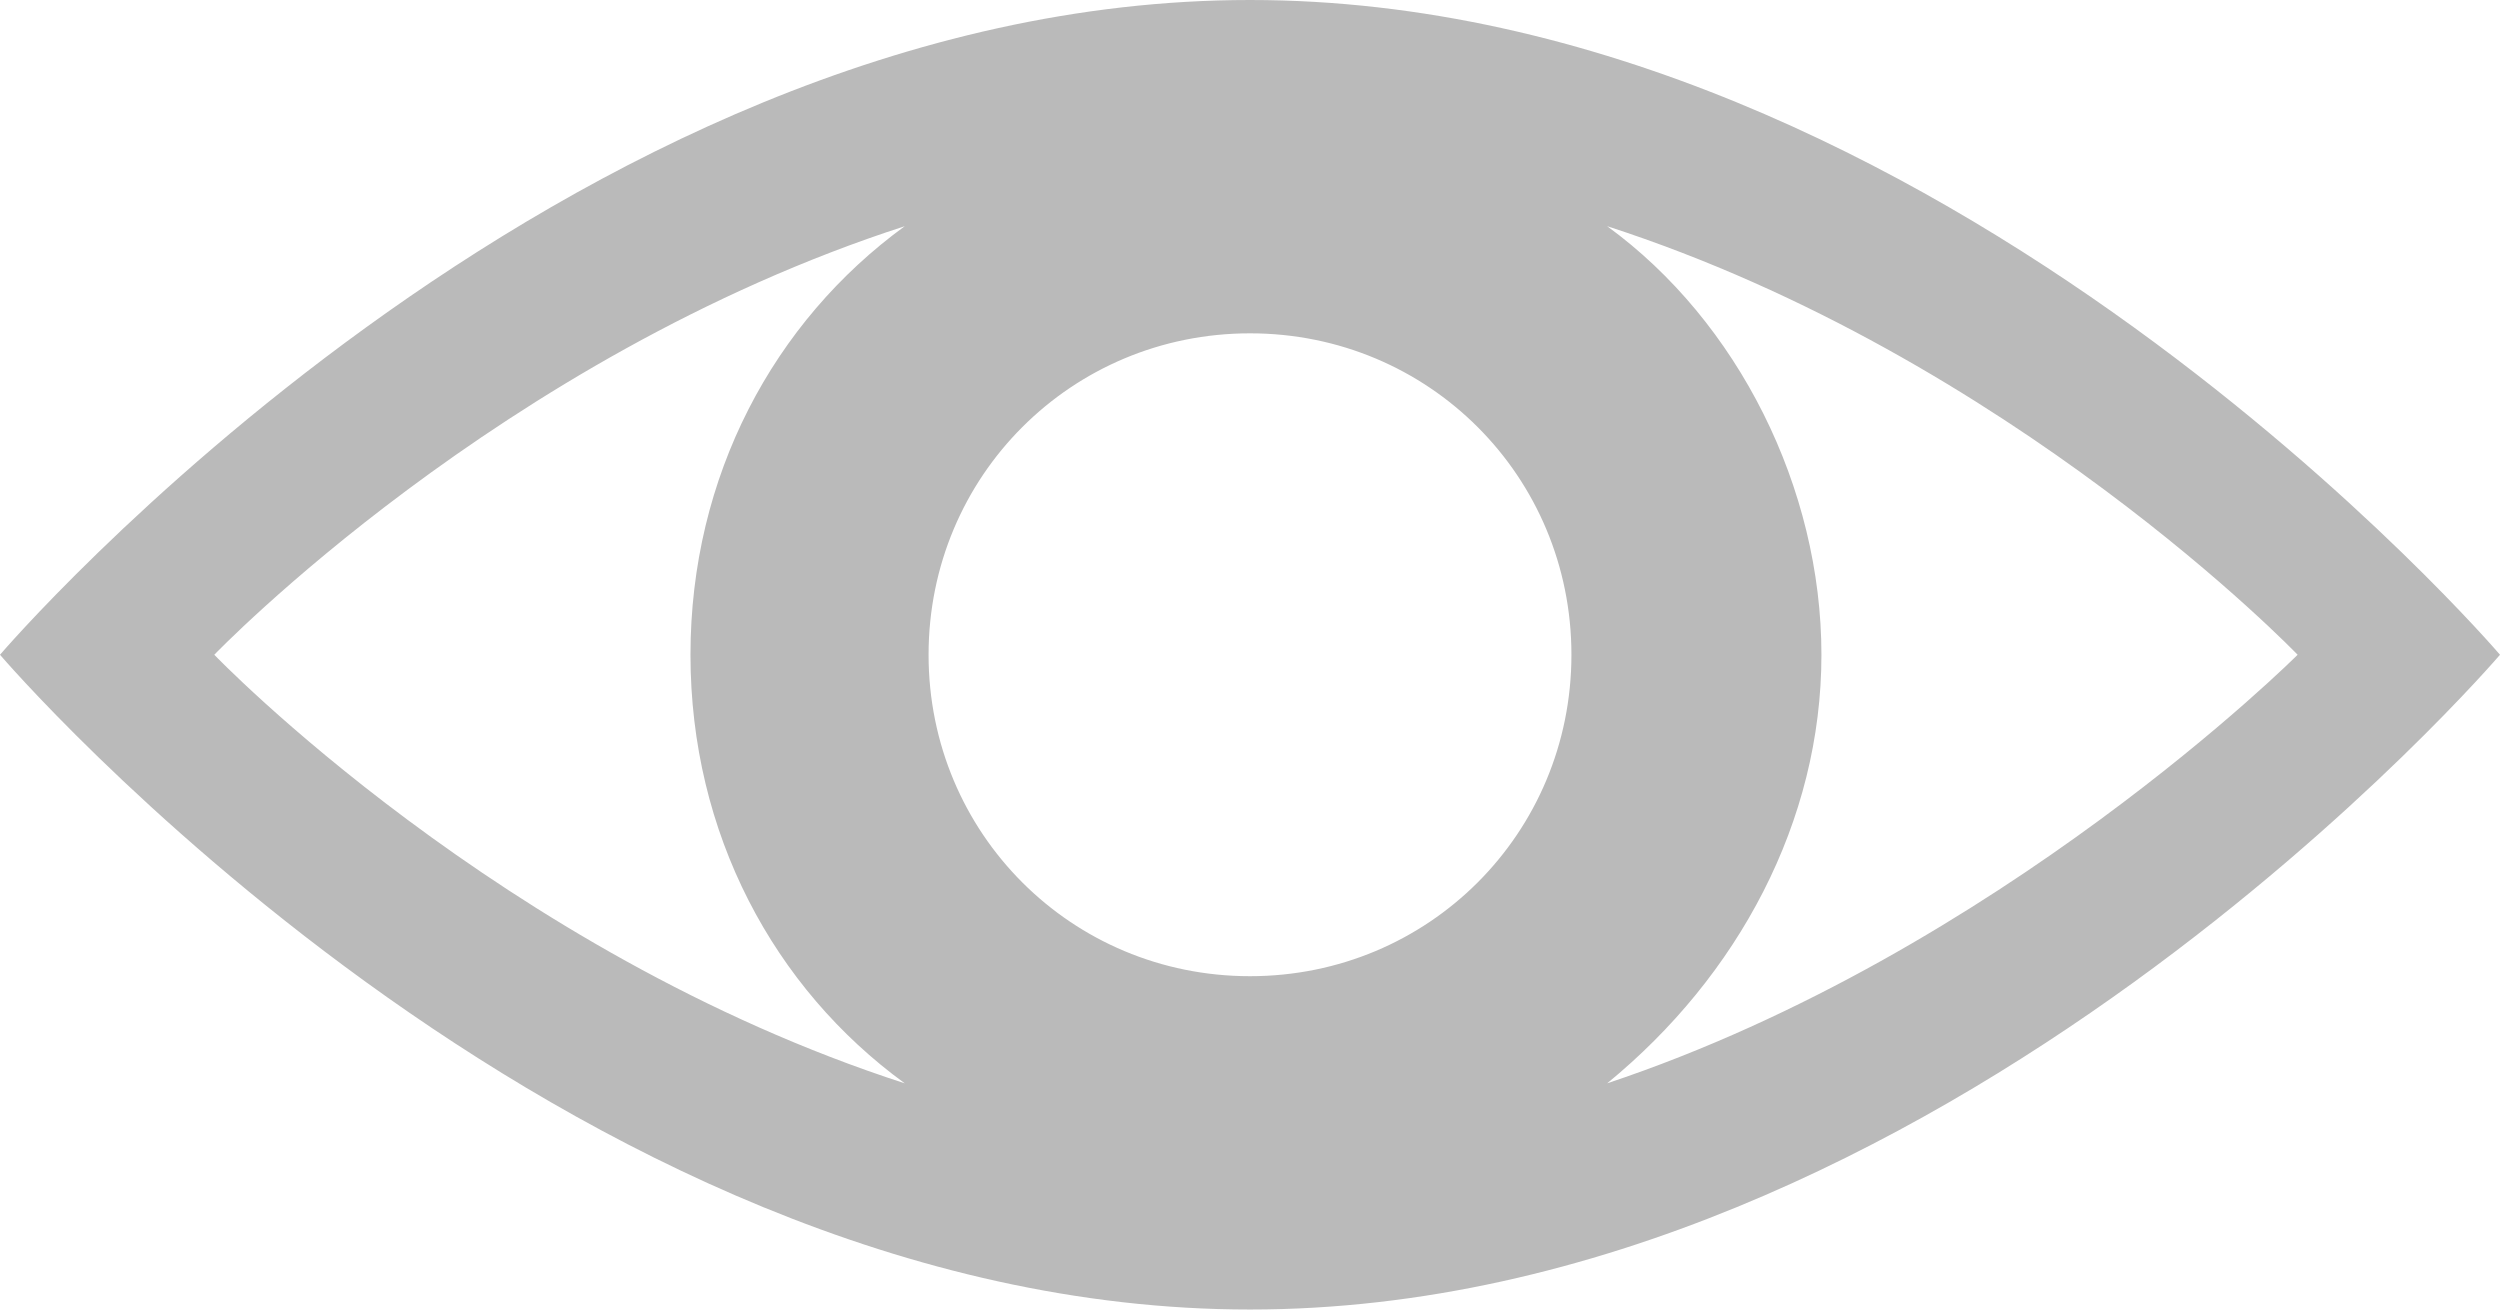
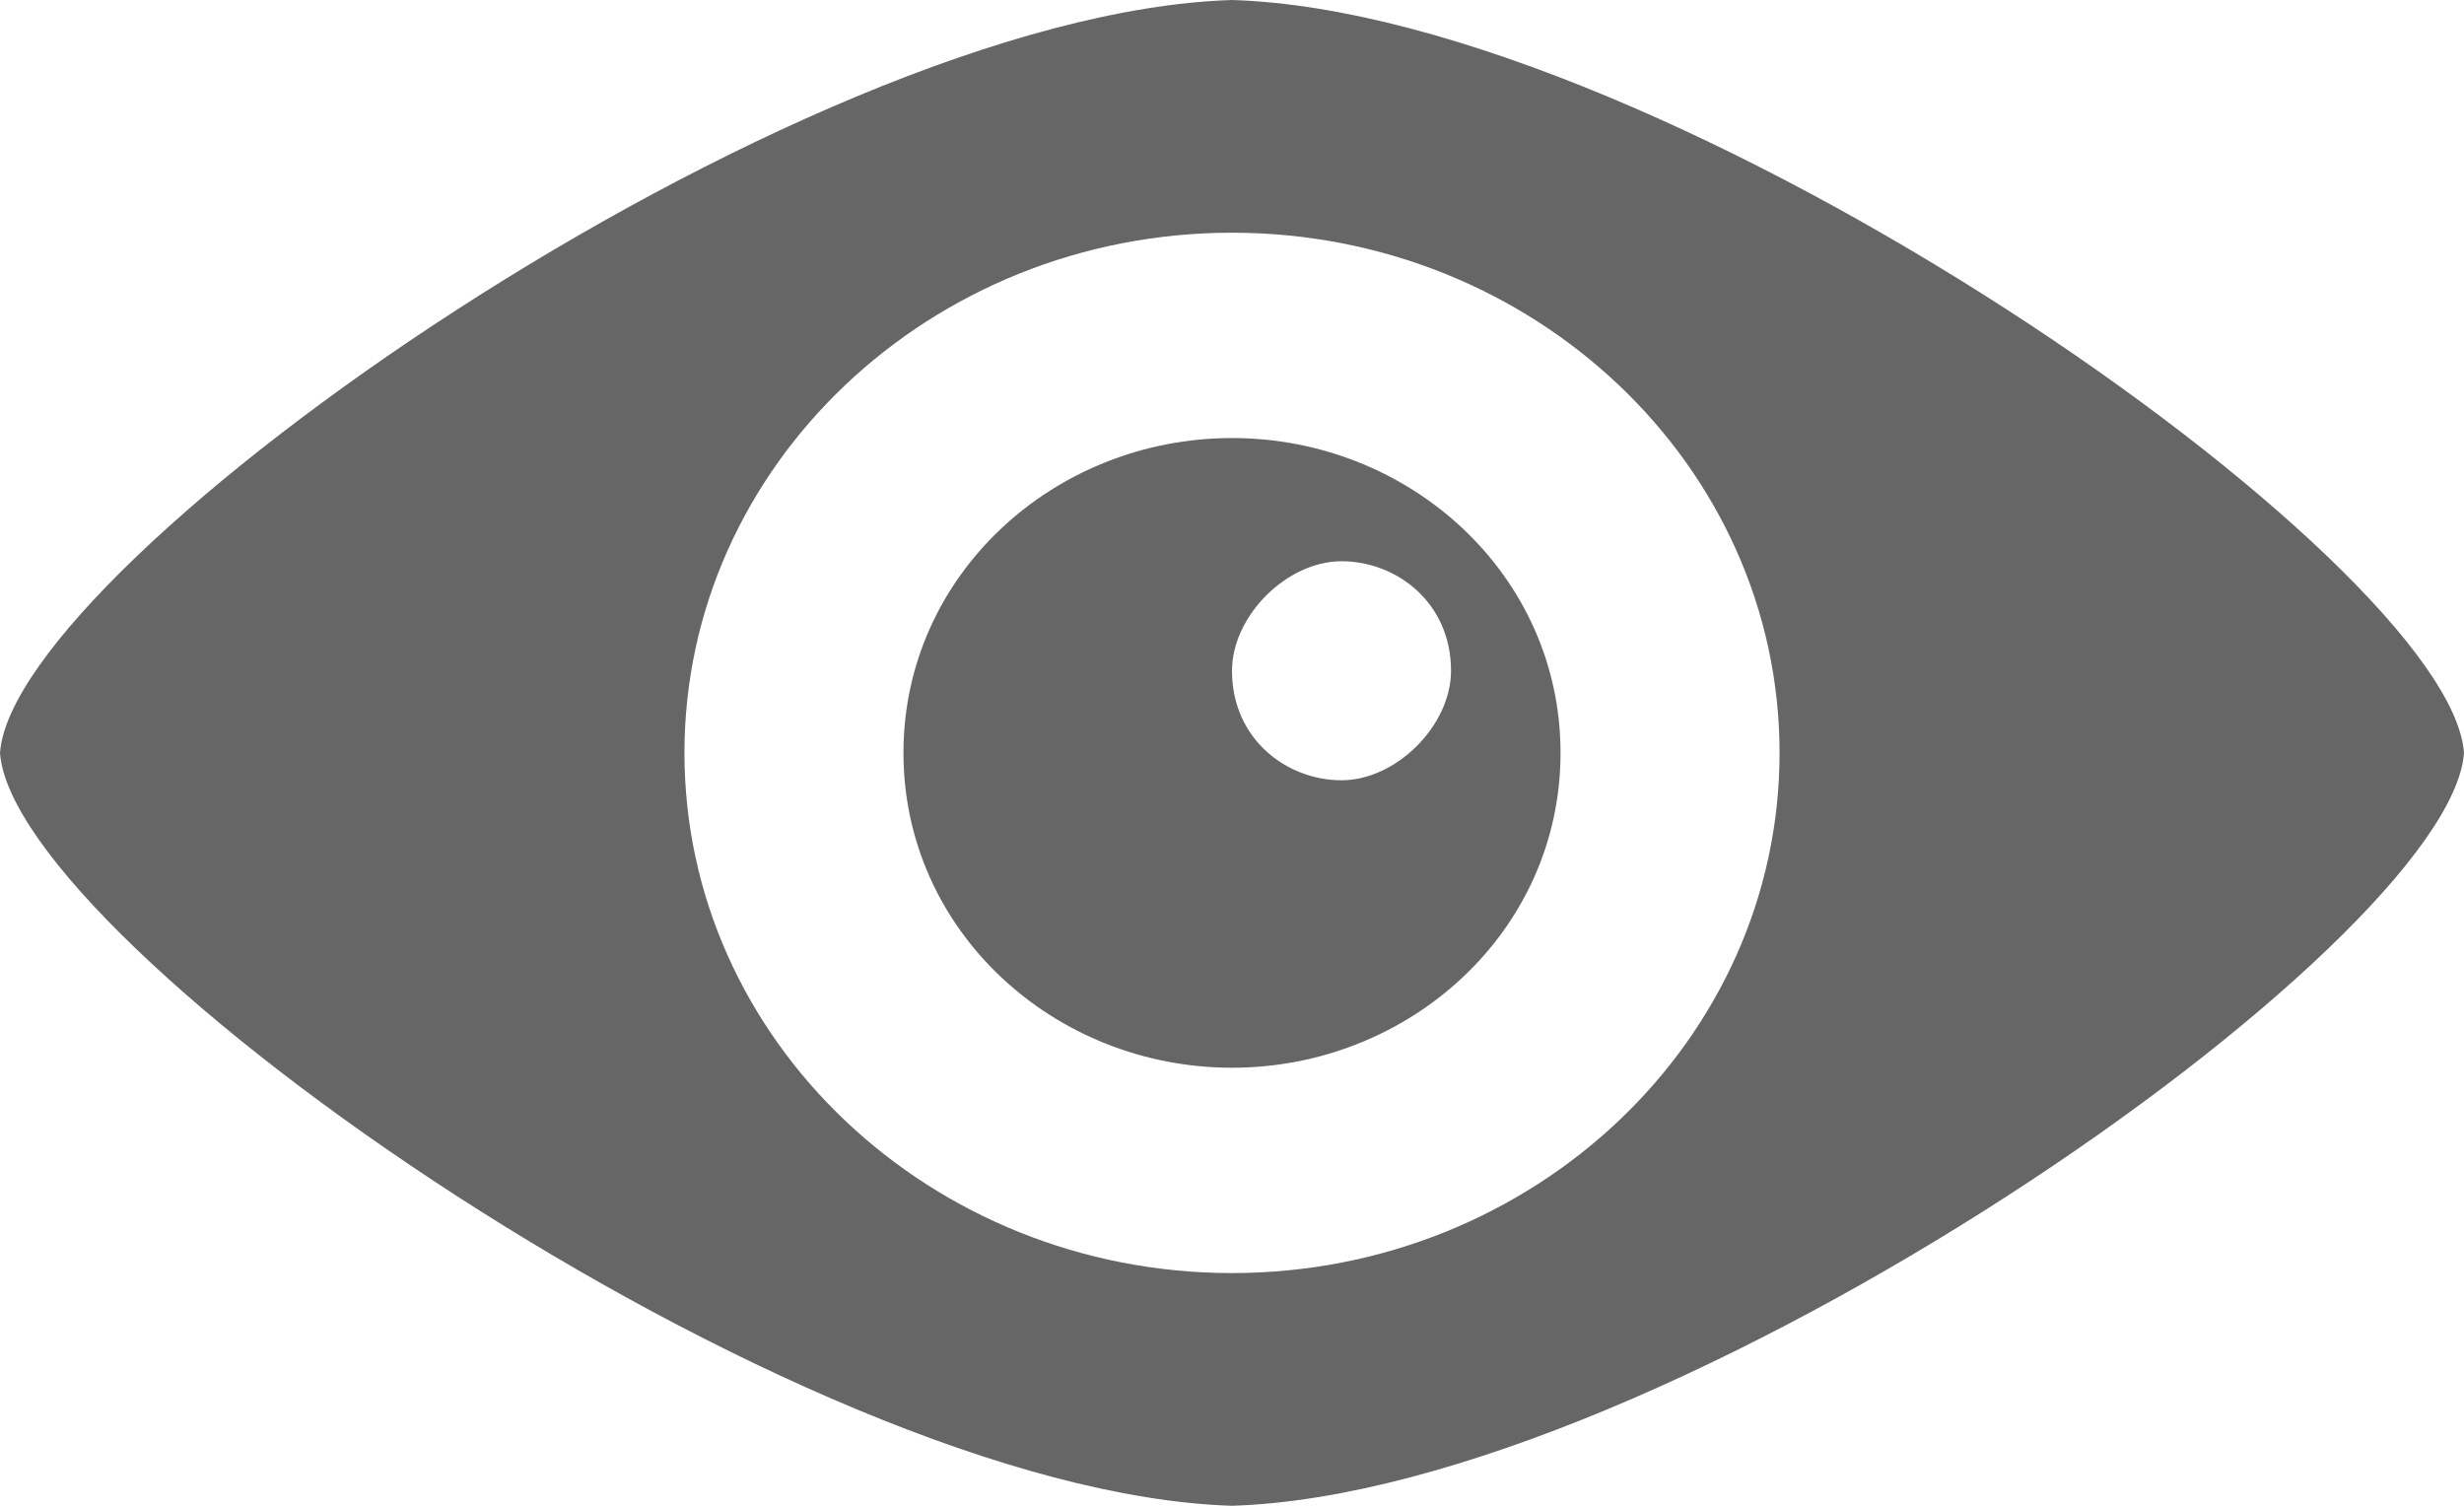
- <svg xmlns="http://www.w3.org/2000/svg" version="1.1" id="Слой_1" x="0px" y="0px" width="21px" height="11px" viewBox="0 0 21 11" enable-background="new 0 0 21 11" xml:space="preserve">
-   <path fill="#BABABA" d="M10.5,0C4.7,0,0,5.5,0,5.5S4.7,11,10.5,11C16.3,11,21,5.5,21,5.5S16.3,0,10.5,0z M10.5,8.2  C9,8.2,7.8,7,7.8,5.5C7.8,4,9,2.8,10.5,2.8c1.5,0,2.7,1.2,2.7,2.7C13.2,7,12,8.2,10.5,8.2z M1.8,5.5c0,0,2.4-2.5,5.8-3.6  C6.5,2.7,5.8,4,5.8,5.5s0.7,2.8,1.8,3.6C4.2,8,1.8,5.5,1.8,5.5z M13.5,9.1c1.1-0.9,1.8-2.2,1.8-3.6s-0.7-2.8-1.8-3.6  c3.4,1.1,5.8,3.6,5.8,3.6S16.8,8,13.5,9.1z" />
+ <svg xmlns="http://www.w3.org/2000/svg" version="1.1" id="Слой_1" x="0px" y="0px" width="18px" height="11px" viewBox="3 0 18 11" enable-background="new 3 0 18 11" xml:space="preserve">
+   <g>
+     <g>
+       <path fill="#666666" d="M21,5.5L21,5.5c-0.1-1.4-5.8-5.4-9-5.5v0c0,0,0,0,0,0c0,0,0,0,0,0v0C8.8,0.1,3.1,4.1,3,5.5h0c0,0,0,0,0,0    c0,0,0,0,0,0h0c0.1,1.4,5.8,5.4,9,5.5v0c0,0,0,0,0,0s0,0,0,0v0C15.2,10.9,20.9,6.9,21,5.5L21,5.5C21,5.5,21,5.5,21,5.5    C21,5.5,21,5.5,21,5.5z M12,9.3c-2.2,0-4-1.7-4-3.8c0-2.1,1.8-3.8,4-3.8s4,1.7,4,3.8C16,7.6,14.2,9.3,12,9.3z M12,3.2    c-1.3,0-2.4,1-2.4,2.3c0,1.3,1.1,2.3,2.4,2.3s2.4-1,2.4-2.3C14.4,4.2,13.3,3.2,12,3.2z M12.8,5.7c-0.4,0-0.8-0.3-0.8-0.8    c0-0.4,0.4-0.8,0.8-0.8c0.4,0,0.8,0.3,0.8,0.8C13.6,5.3,13.2,5.7,12.8,5.7z" />
+     </g>
+   </g>
</svg>
